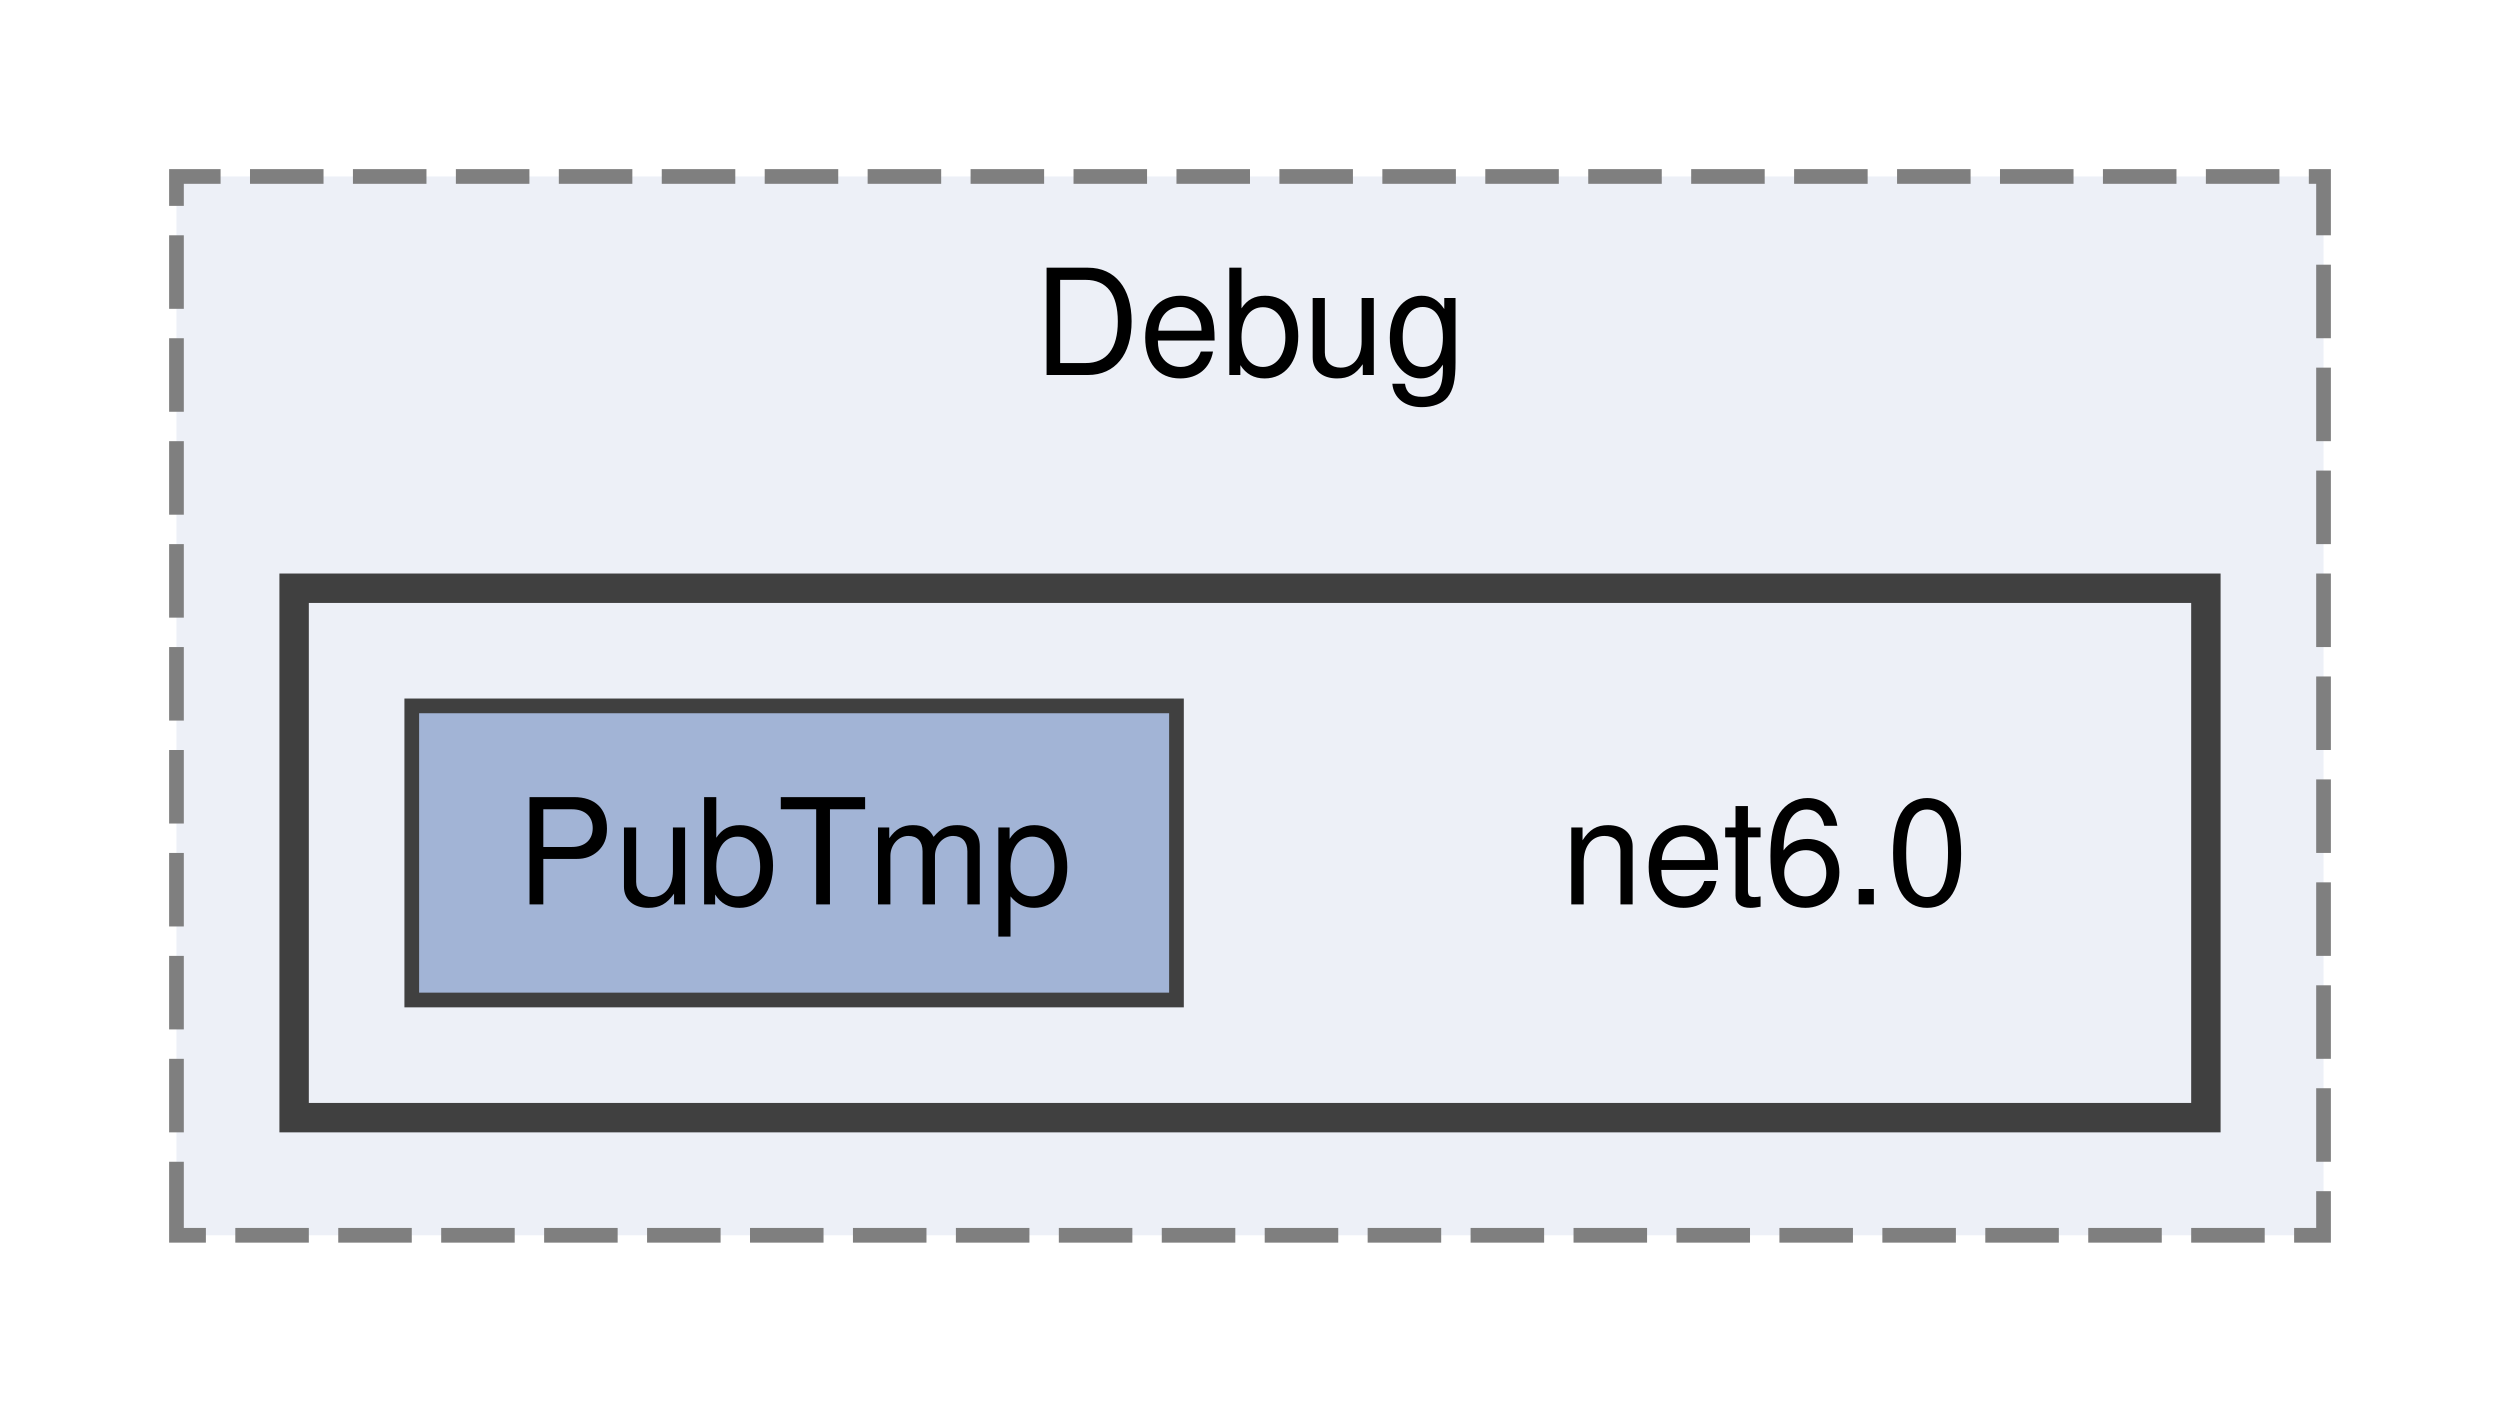
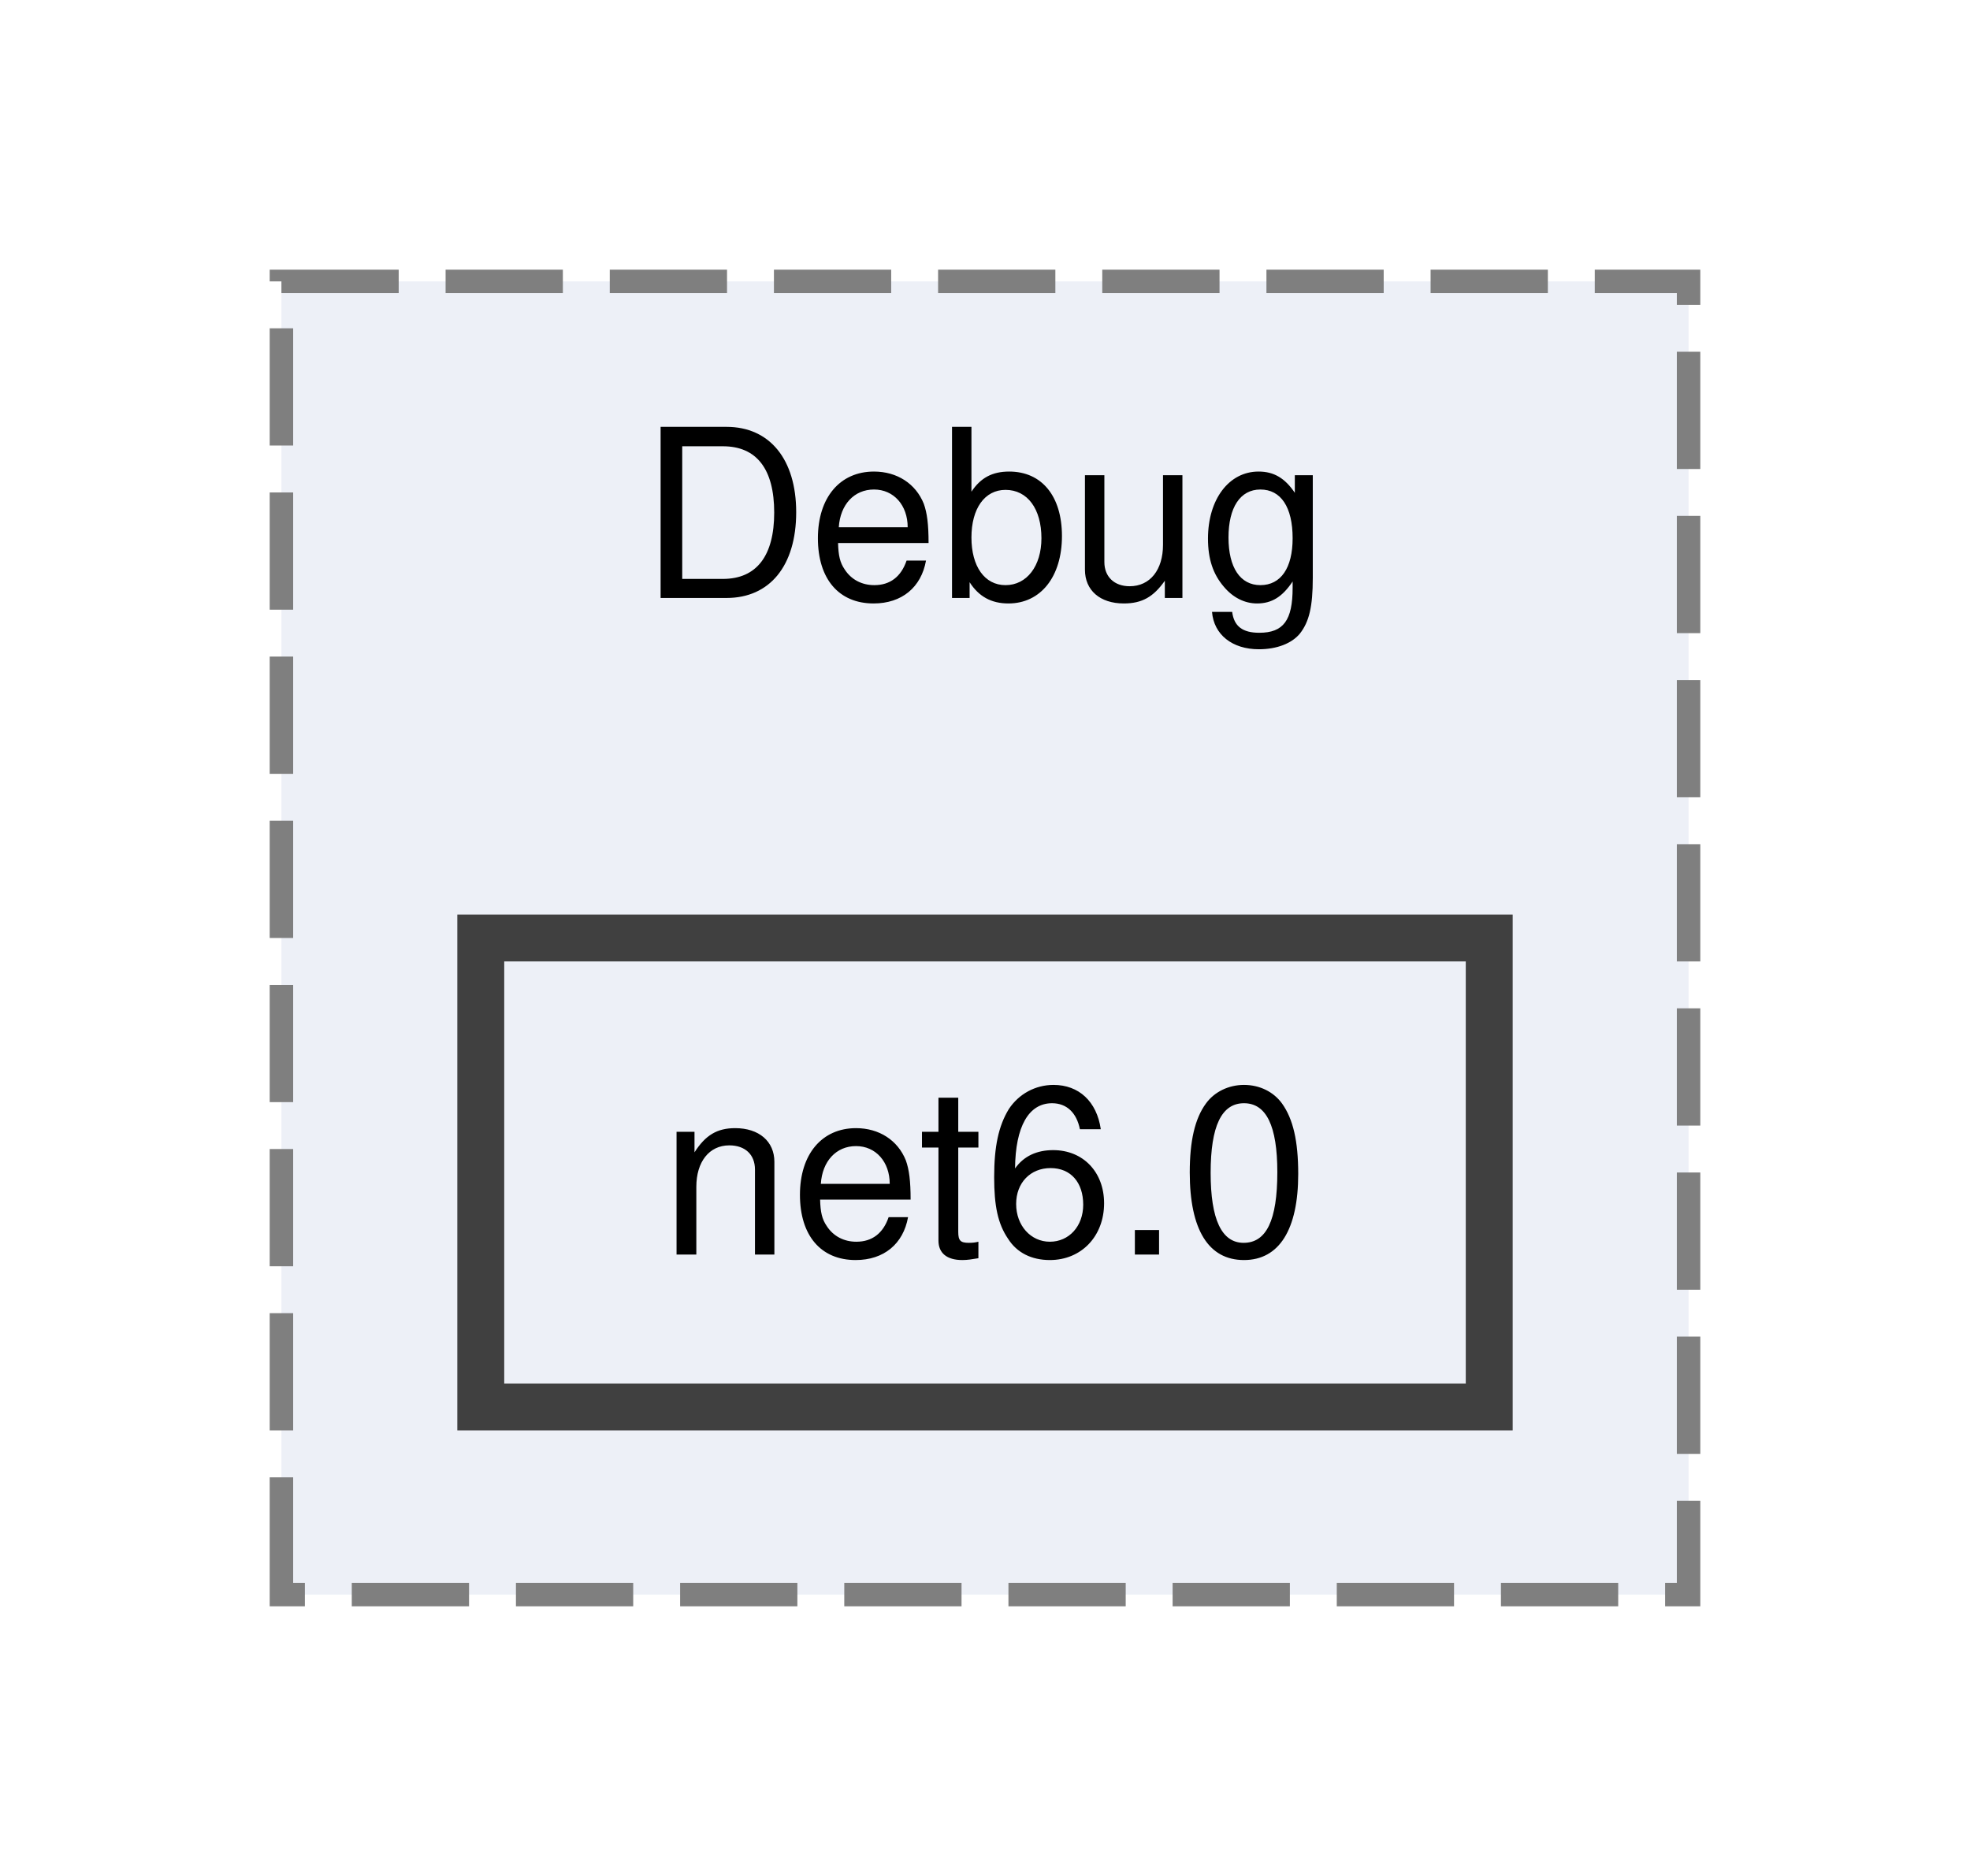
- <svg xmlns="http://www.w3.org/2000/svg" xmlns:xlink="http://www.w3.org/1999/xlink" width="170pt" height="96pt" viewBox="0.00 0.00 170.00 96.00">
-   <g id="graph0" class="graph" transform="scale(1 1) rotate(0) translate(4 92)">
+ <svg xmlns="http://www.w3.org/2000/svg" xmlns:xlink="http://www.w3.org/1999/xlink" width="84pt" height="80pt" viewBox="0.00 0.00 84.00 80.00">
+   <g id="graph0" class="graph" transform="scale(1 1) rotate(0) translate(4 76)">
    <g id="clust1" class="cluster">
      <g id="a_clust1">
        <a xlink:href="dir_184708a6fd866e0f9ecc07c7097b0341.html" target="_top" xlink:title="Debug">
-           <polygon fill="#edf0f7" stroke="#7f7f7f" stroke-dasharray="5,2" points="8,-8 8,-80 154,-80 154,-8 8,-8" />
-           <text text-anchor="middle" x="81" y="-66.5" font-family="Helvetica,sans-Serif" font-size="10.00">Debug</text>
-         </a>
-       </g>
-     </g>
-     <g id="clust2" class="cluster">
-       <g id="a_clust2">
-         <a xlink:href="dir_28270d10b29f9cc667e7d56fcf91893d.html" target="_top">
-           <polygon fill="#edf0f7" stroke="#404040" stroke-width="2" points="16,-16 16,-52 146,-52 146,-16 16,-16" />
+           <polygon fill="#edf0f7" stroke="#7f7f7f" stroke-dasharray="5,2" points="8,-8 8,-64 68,-64 68,-8 8,-8" />
+           <text text-anchor="middle" x="38" y="-50.5" font-family="Helvetica,sans-Serif" font-size="10.00">Debug</text>
        </a>
      </g>
    </g>
    <g id="node1" class="node">
-       <text text-anchor="middle" x="116" y="-30.5" font-family="Helvetica,sans-Serif" font-size="10.00">net6.0</text>
-     </g>
-     <g id="node2" class="node">
-       <g id="a_node2">
-         <a xlink:href="dir_671240c2b86c16c6e92ba89e621f0bd2.html" target="_top" xlink:title="PubTmp">
-           <polygon fill="#a2b4d6" stroke="#404040" points="76,-44 24,-44 24,-24 76,-24 76,-44" />
-           <text text-anchor="middle" x="50" y="-30.5" font-family="Helvetica,sans-Serif" font-size="10.00">PubTmp</text>
+       <g id="a_node1">
+         <a xlink:href="dir_28270d10b29f9cc667e7d56fcf91893d.html" target="_top" xlink:title="net6.0">
+           <polygon fill="#edf0f7" stroke="#404040" stroke-width="2" points="59.5,-36 16.5,-36 16.5,-16 59.5,-16 59.5,-36" />
+           <text text-anchor="middle" x="38" y="-22.5" font-family="Helvetica,sans-Serif" font-size="10.00">net6.0</text>
        </a>
      </g>
    </g>
  </g>
</svg>
